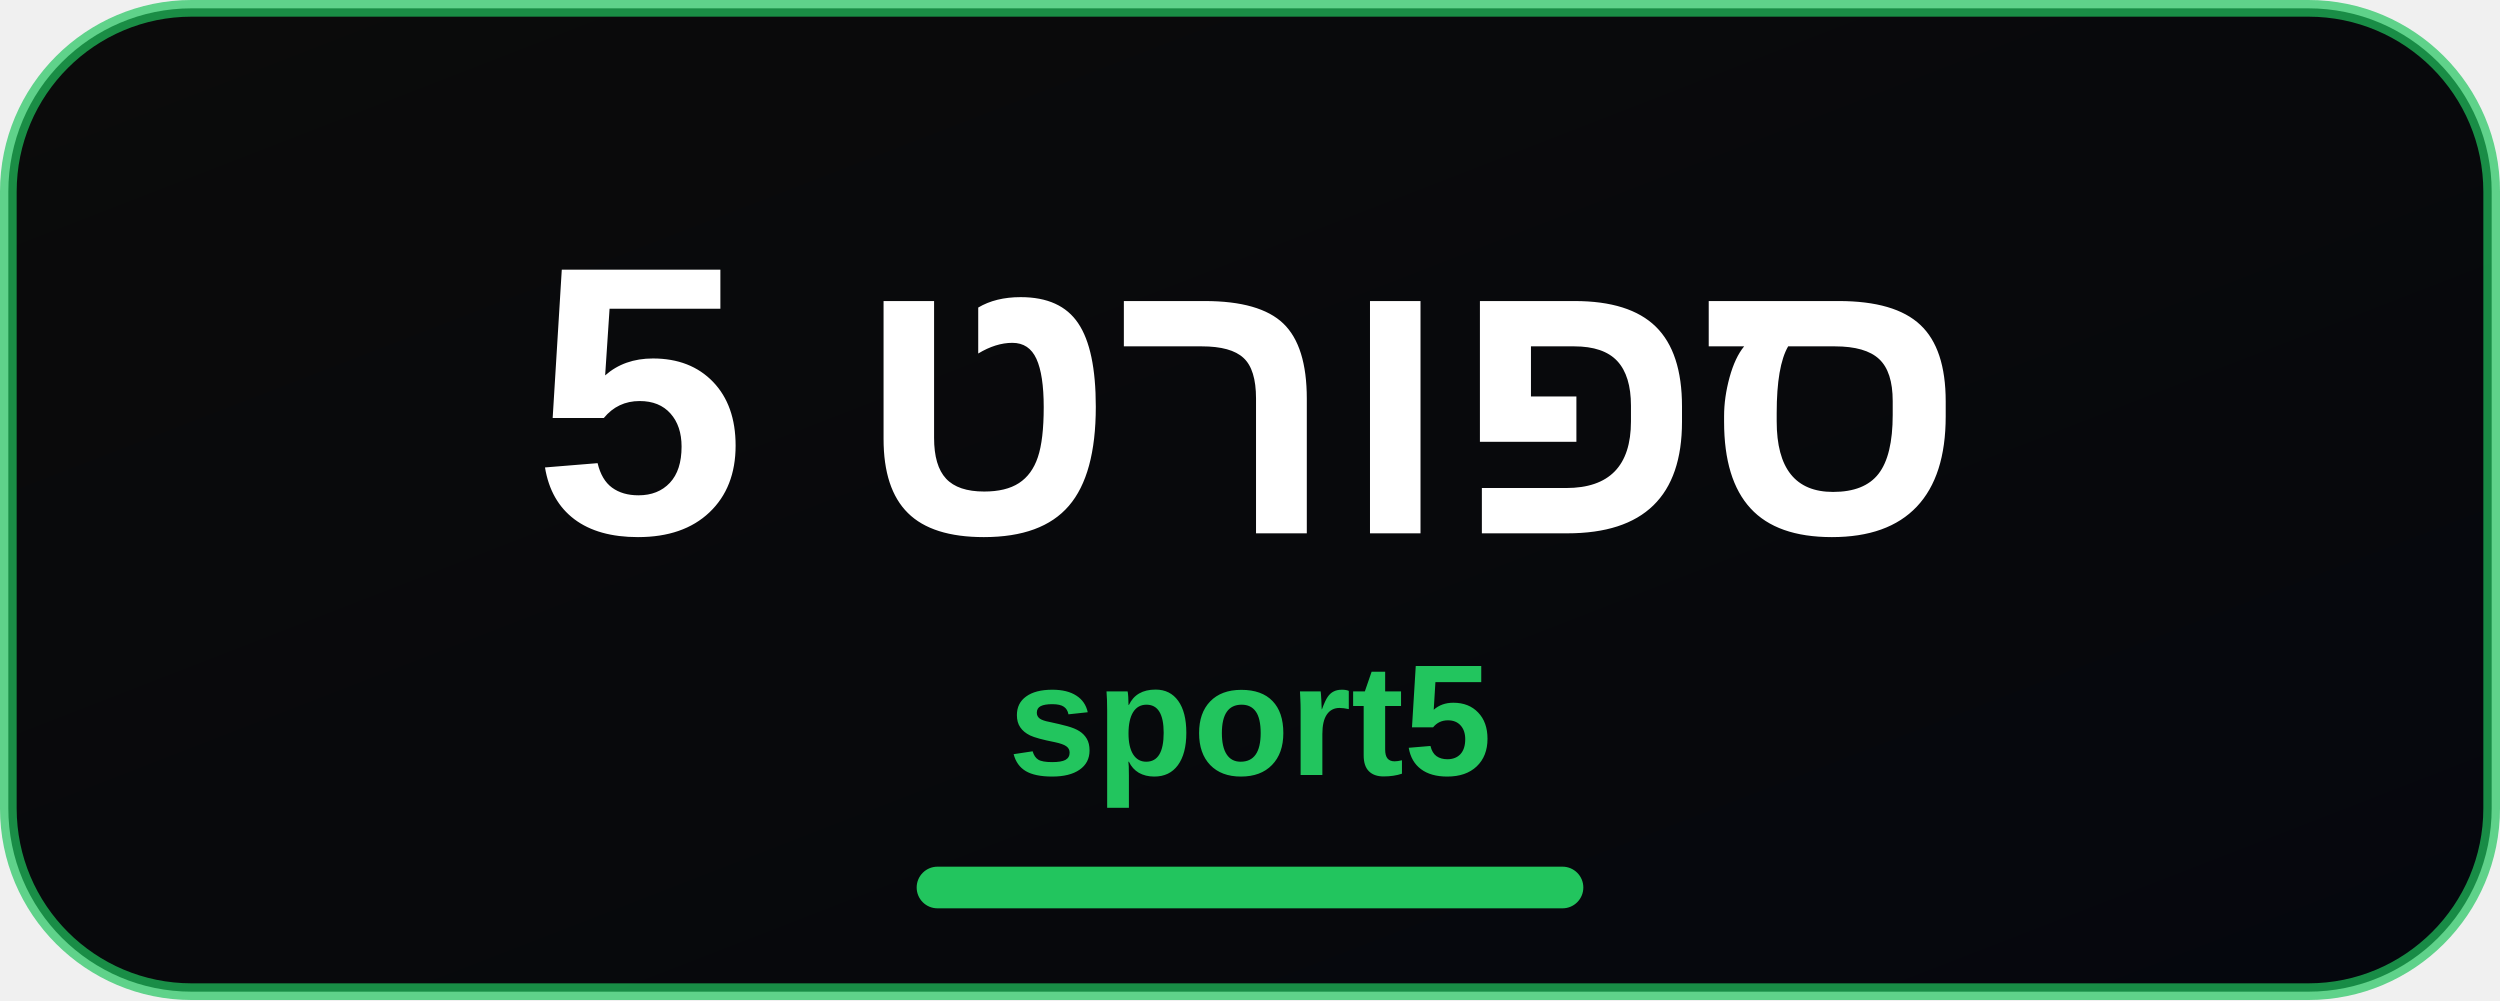
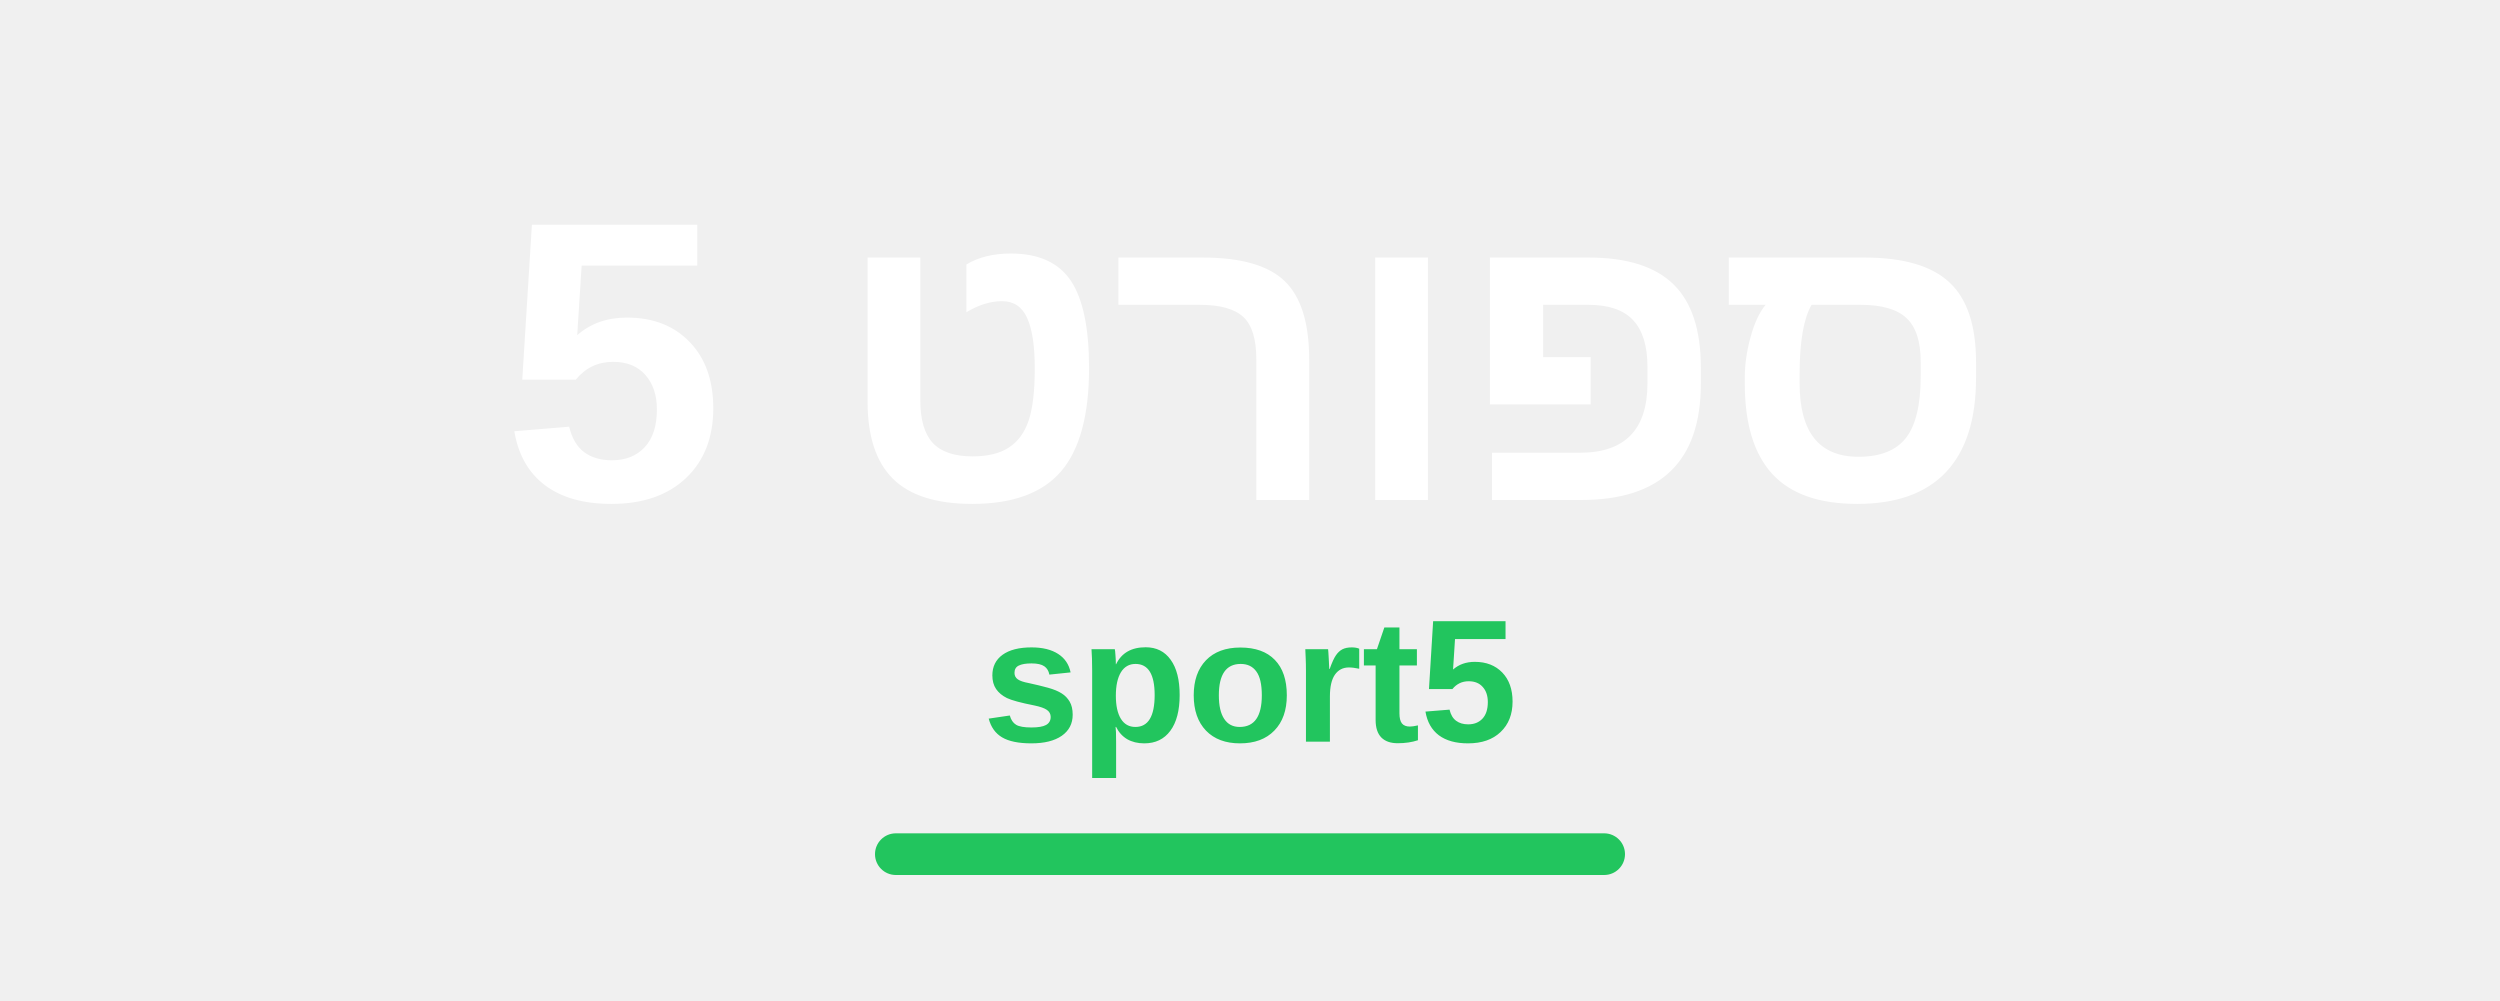
<svg xmlns="http://www.w3.org/2000/svg" viewBox="0 0 300 120" width="300" height="120">
-   <defs>
-     <linearGradient id="g" x1="0" y1="0" x2="1" y2="1">
-       <stop offset="0" stop-color="#0b0b0b" />
-       <stop offset="1" stop-color="#05070d" />
-     </linearGradient>
-   </defs>
-   <rect x="1" y="1" width="298" height="118" rx="22" fill="url(#g)" stroke="#22c55e" stroke-opacity="0.7" stroke-width="2" />
-   <rect x="110" y="104" width="80" height="5" rx="2.5" fill="#22c55e" />
-   <text x="150" y="64" font-family="Segoe UI, Heebo, Arial, sans-serif" font-size="46" font-weight="700" fill="#ffffff" text-anchor="middle">ספורט 5</text>
-   <text x="150" y="93" font-family="Segoe UI, Heebo, Arial, sans-serif" font-size="19" font-weight="700" fill="#22c55e" text-anchor="middle">sport5</text>
+   <rect x="105" y="100" width="90" height="5" rx="2.5" fill="#22c55e" />
+   <text x="150" y="60" font-family="Rubik, Segoe UI, Heebo, Arial, sans-serif" font-size="48" font-weight="800" fill="#ffffff" text-anchor="middle">ספורט 5</text>
+   <text x="150" y="89" font-family="Rubik, Segoe UI, Heebo, Arial, sans-serif" font-size="21" font-weight="700" fill="#22c55e" text-anchor="middle">sport5</text>
</svg>
